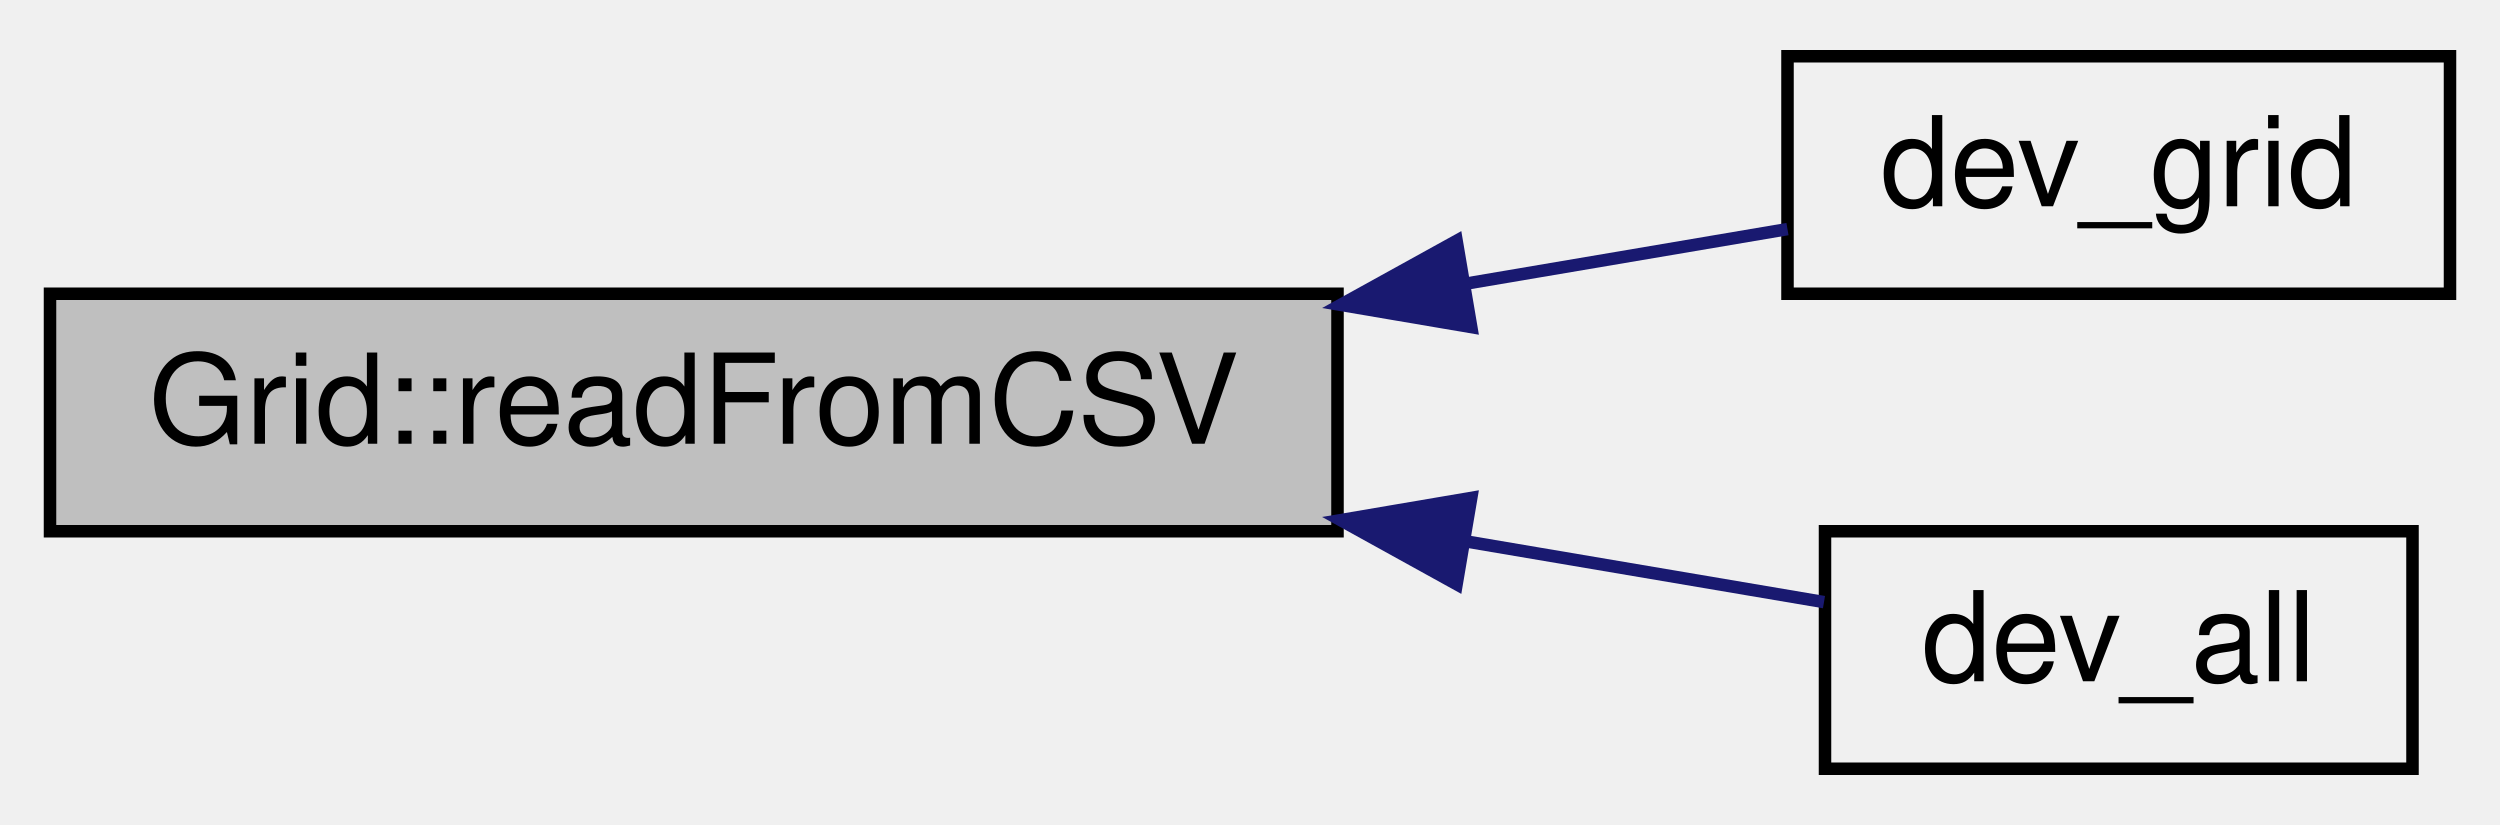
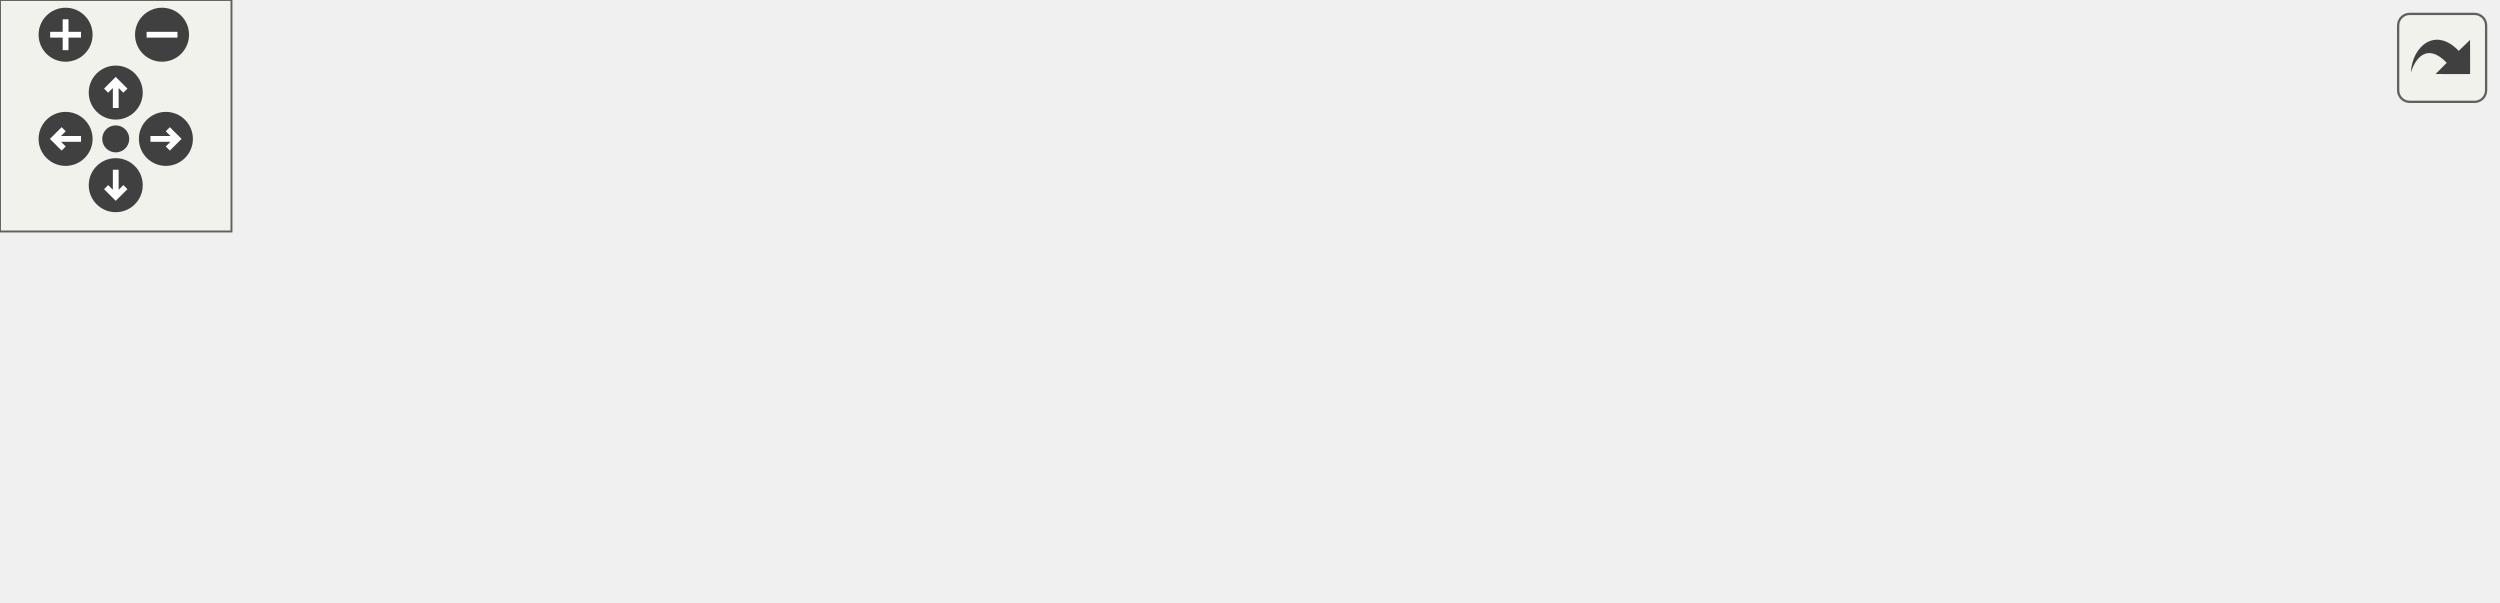
- <svg xmlns="http://www.w3.org/2000/svg" xmlns:xlink="http://www.w3.org/1999/xlink" width="200pt" height="66pt" viewBox="0.00 0.00 200.00 66.00">
-   <g id="graph0" class="graph" transform="scale(1 1) rotate(0) translate(4 62)">
-     <g id="node1" class="node">
-       <polygon fill="#bfbfbf" stroke="black" points="0,-19.5 0,-38.5 103,-38.5 103,-19.5 0,-19.5" />
-       <text text-anchor="middle" x="51.5" y="-26.5" font-family="Helvetica,sans-Serif" font-size="10.00">Grid::readFromCSV</text>
+ <svg xmlns="http://www.w3.org/2000/svg" xmlns:xlink="http://www.w3.org/1999/xlink" id="main" version="1.1" xml:space="preserve">
+   <style type="text/css">
+ .edge:hover path { stroke: red; }
+ .edge:hover polygon { stroke: red; fill: red; }
+ </style>
+   <defs>
+     <circle id="rim" cx="0" cy="0" r="7" />
+     <circle id="rim2" cx="0" cy="0" r="3.5" />
+     <g id="zoomPlus">
+       <use xlink:href="#rim" fill="#404040">
+         <set attributeName="fill" to="#808080" begin="zoomplus.mouseover" end="zoomplus.mouseout" />
+       </use>
+       <path d="M-4,0h8M0,-4v8" fill="none" stroke="white" stroke-width="1.5" pointer-events="none" />
    </g>
-     <g id="node2" class="node">
-       <g id="a_node2">
-         <a xlink:href="main_8cpp.html#a640261e473790d1a87c2f33332460793" target="_top" xlink:title="dev_grid">
-           <polygon fill="none" stroke="black" points="139,-38.5 139,-57.5 192,-57.5 192,-38.5 139,-38.5" />
-           <text text-anchor="middle" x="165.5" y="-45.5" font-family="Helvetica,sans-Serif" font-size="10.00">dev_grid</text>
-         </a>
+     <g id="zoomMin">
+       <use xlink:href="#rim" fill="#404040">
+         <set attributeName="fill" to="#808080" begin="zoomminus.mouseover" end="zoomminus.mouseout" />
+       </use>
+       <path d="M-4,0h8" fill="none" stroke="white" stroke-width="1.5" pointer-events="none" />
+     </g>
+     <g id="dirArrow">
+       <path fill="none" stroke="white" stroke-width="1.5" d="M0,-3.0v7 M-2.5,-0.5L0,-3.0L2.5,-0.5" />
+     </g>
+     <g id="resetDef">
+       <use xlink:href="#rim2" fill="#404040">
+         <set attributeName="fill" to="#808080" begin="reset.mouseover" end="reset.mouseout" />
+       </use>
+     </g>
+   </defs>
+   <svg id="graph" class="graph">
+     <g id="viewport">
+       <g id="node1" class="node">
+         <polygon fill="#bfbfbf" stroke="black" points="0,-38.5 0,-57.5 103,-57.5 103,-38.5 0,-38.5" />
+         <text text-anchor="middle" x="51.5" y="-45.5" font-family="Helvetica,sans-Serif" font-size="10.00">Grid::readFromCSV</text>
+       </g>
+       <g id="node2" class="node">
+         <g id="a_node2">
+           <a xlink:href="main_8cpp.html#a640261e473790d1a87c2f33332460793" target="_top" xlink:title="dev_grid">
+             <polygon fill="none" stroke="black" points="182.5,-76.5 182.5,-95.5 235.5,-95.5 235.5,-76.5 182.5,-76.5" />
+             <text text-anchor="middle" x="209" y="-83.5" font-family="Helvetica,sans-Serif" font-size="10.00">dev_grid</text>
+           </a>
+         </g>
+       </g>
+       <g id="edge1" class="edge">
+         <path fill="none" stroke="midnightblue" d="M101.723,-60.029C128.528,-66.579 160.584,-74.413 182.431,-79.752" />
+         <polygon fill="midnightblue" stroke="midnightblue" points="102.284,-56.563 91.739,-57.589 100.622,-63.363 102.284,-56.563" />
+       </g>
+       <g id="node3" class="node">
+         <g id="a_node3">
+           <a xlink:href="main_8cpp.html#a175f97306b953e738471cef90ef0a8a4" target="_top" xlink:title="dev_all">
+             <polygon fill="none" stroke="black" points="185.5,-38.5 185.5,-57.5 232.5,-57.5 232.5,-38.5 185.5,-38.5" />
+             <text text-anchor="middle" x="209" y="-45.5" font-family="Helvetica,sans-Serif" font-size="10.00">dev_all</text>
+           </a>
+         </g>
+       </g>
+       <g id="edge2" class="edge">
+         <path fill="none" stroke="midnightblue" d="M113.653,-48C138.826,-48 166.434,-48 185.243,-48" />
+         <polygon fill="midnightblue" stroke="midnightblue" points="113.417,-44.5 103.417,-48 113.416,-51.5 113.417,-44.5" />
+       </g>
+       <g id="node4" class="node">
+         <g id="a_node4">
+           <a xlink:href="class_main_window.html#ad39bbe8ced0d3248206ac0ca6c444d55" target="_top" xlink:title="MainWindow::readyToNext1">
+             <polygon fill="none" stroke="black" points="139,-0.5 139,-19.5 279,-19.5 279,-0.5 139,-0.5" />
+             <text text-anchor="middle" x="209" y="-7.5" font-family="Helvetica,sans-Serif" font-size="10.00">MainWindow::readyToNext1</text>
+           </a>
+         </g>
+       </g>
+       <g id="edge3" class="edge">
+         <path fill="none" stroke="midnightblue" d="M101.474,-36.032C123.265,-30.707 148.567,-24.524 169.043,-19.52" />
+         <polygon fill="midnightblue" stroke="midnightblue" points="100.622,-32.637 91.739,-38.411 102.284,-39.437 100.622,-32.637" />
+       </g>
+       <g id="node5" class="node">
+         <g id="a_node5">
+           <a xlink:href="class_main_window.html#af773488e0b16efe6c0fc67ad348b86b2" target="_top" xlink:title="MainWindow::createConnections">
+             <polygon fill="none" stroke="black" points="315,-0.5 315,-19.5 476,-19.5 476,-0.5 315,-0.5" />
+             <text text-anchor="middle" x="395.5" y="-7.5" font-family="Helvetica,sans-Serif" font-size="10.00">MainWindow::createConnections</text>
+           </a>
+         </g>
+       </g>
+       <g id="edge4" class="edge">
+         <path fill="none" stroke="midnightblue" d="M289.446,-10C297.9,-10 306.501,-10 314.956,-10" />
+         <polygon fill="midnightblue" stroke="midnightblue" points="289.226,-6.5 279.226,-10 289.226,-13.5 289.226,-6.5" />
+       </g>
+       <g id="node6" class="node">
+         <g id="a_node6">
+           <a xlink:href="class_main_window.html#a8b244be8b7b7db1b08de2a2acb9409db" target="_top" xlink:title="MainWindow::MainWindow">
+             <polygon fill="none" stroke="black" points="512,-0.5 512,-19.5 647,-19.5 647,-0.5 512,-0.5" />
+             <text text-anchor="middle" x="579.5" y="-7.5" font-family="Helvetica,sans-Serif" font-size="10.00">MainWindow::MainWindow</text>
+           </a>
+         </g>
+       </g>
+       <g id="edge5" class="edge">
+         <path fill="none" stroke="midnightblue" d="M486.196,-10C494.85,-10 503.52,-10 511.892,-10" />
+         <polygon fill="midnightblue" stroke="midnightblue" points="486.063,-6.5 476.063,-10 486.063,-13.5 486.063,-6.5" />
      </g>
    </g>
-     <g id="edge1" class="edge">
-       <path fill="none" stroke="midnightblue" d="M113.154,-39.289C122.258,-40.834 131.196,-42.35 138.998,-43.674" />
-       <polygon fill="midnightblue" stroke="midnightblue" points="113.701,-35.833 103.257,-37.611 112.531,-42.734 113.701,-35.833" />
+   </svg>
+   <g id="navigator" transform="translate(0 0)" fill="#404254">
+     <rect fill="#f2f5e9" fill-opacity="0.5" stroke="#606060" stroke-width=".5" x="0" y="0" width="60" height="60" />
+     <use id="zoomplus" xlink:href="#zoomPlus" x="17" y="9" />
+     <use id="zoomminus" xlink:href="#zoomMin" x="42" y="9" />
+     <use id="reset" xlink:href="#resetDef" x="30" y="36" />
+     <g id="arrowUp" xlink:href="#dirArrow" transform="translate(30 24)">
+       <use xlink:href="#rim" fill="#404040">
+         <set attributeName="fill" to="#808080" begin="arrowUp.mouseover" end="arrowUp.mouseout" />
+       </use>
+       <path fill="none" stroke="white" stroke-width="1.5" d="M0,-3.0v7 M-2.5,-0.5L0,-3.0L2.5,-0.5" />
    </g>
-     <g id="node3" class="node">
-       <g id="a_node3">
-         <a xlink:href="main_8cpp.html#a175f97306b953e738471cef90ef0a8a4" target="_top" xlink:title="dev_all">
-           <polygon fill="none" stroke="black" points="142,-0.5 142,-19.5 189,-19.5 189,-0.5 142,-0.5" />
-           <text text-anchor="middle" x="165.5" y="-7.5" font-family="Helvetica,sans-Serif" font-size="10.00">dev_all</text>
-         </a>
-       </g>
+     <g id="arrowRight" xlink:href="#dirArrow" transform="rotate(90) translate(36 -43)">
+       <use xlink:href="#rim" fill="#404040">
+         <set attributeName="fill" to="#808080" begin="arrowRight.mouseover" end="arrowRight.mouseout" />
+       </use>
+       <path fill="none" stroke="white" stroke-width="1.5" d="M0,-3.0v7 M-2.5,-0.5L0,-3.0L2.5,-0.5" />
    </g>
-     <g id="edge2" class="edge">
-       <path fill="none" stroke="midnightblue" d="M113.124,-18.715C123.397,-16.973 133.46,-15.266 141.919,-13.831" />
-       <polygon fill="midnightblue" stroke="midnightblue" points="112.531,-15.266 103.257,-20.39 113.701,-22.168 112.531,-15.266" />
+     <g id="arrowDown" xlink:href="#dirArrow" transform="rotate(180) translate(-30 -48)">
+       <use xlink:href="#rim" fill="#404040">
+         <set attributeName="fill" to="#808080" begin="arrowDown.mouseover" end="arrowDown.mouseout" />
+       </use>
+       <path fill="none" stroke="white" stroke-width="1.5" d="M0,-3.0v7 M-2.5,-0.5L0,-3.0L2.5,-0.5" />
+     </g>
+     <g id="arrowLeft" xlink:href="#dirArrow" transform="rotate(270) translate(-36 17)">
+       <use xlink:href="#rim" fill="#404040">
+         <set attributeName="fill" to="#808080" begin="arrowLeft.mouseover" end="arrowLeft.mouseout" />
+       </use>
+       <path fill="none" stroke="white" stroke-width="1.5" d="M0,-3.0v7 M-2.5,-0.5L0,-3.0L2.5,-0.5" />
    </g>
  </g>
+   <svg viewBox="0 0 15 15" width="100%" height="30px" preserveAspectRatio="xMaxYMin meet">
+     <g id="arrow_out" transform="scale(0.3 0.3)">
+       <a xlink:href="class_grid_ae848f1c59c544adc1af9133409ee0106_icgraph_org.svg" target="_base">
+         <rect id="button" ry="5" rx="5" y="6" x="6" height="38" width="38" fill="#f2f5e9" fill-opacity="0.5" stroke="#606060" stroke-width="1.0" />
+         <path id="arrow" d="M 11.5,31.437 C 11.94,20.098 22.043,11.323 32.159,21.979 L 37.069,17.246 C 37.069,17.246 37.088,32 37.088,32 L 22.16,31.978 C 22.16,31.978 26.998,27.14 26.998,27.14 C 18.529,18.264 13.292,25.23 11.5,31.437 z" style="fill:#404040;" />
+       </a>
+     </g>
+   </svg>
</svg>
